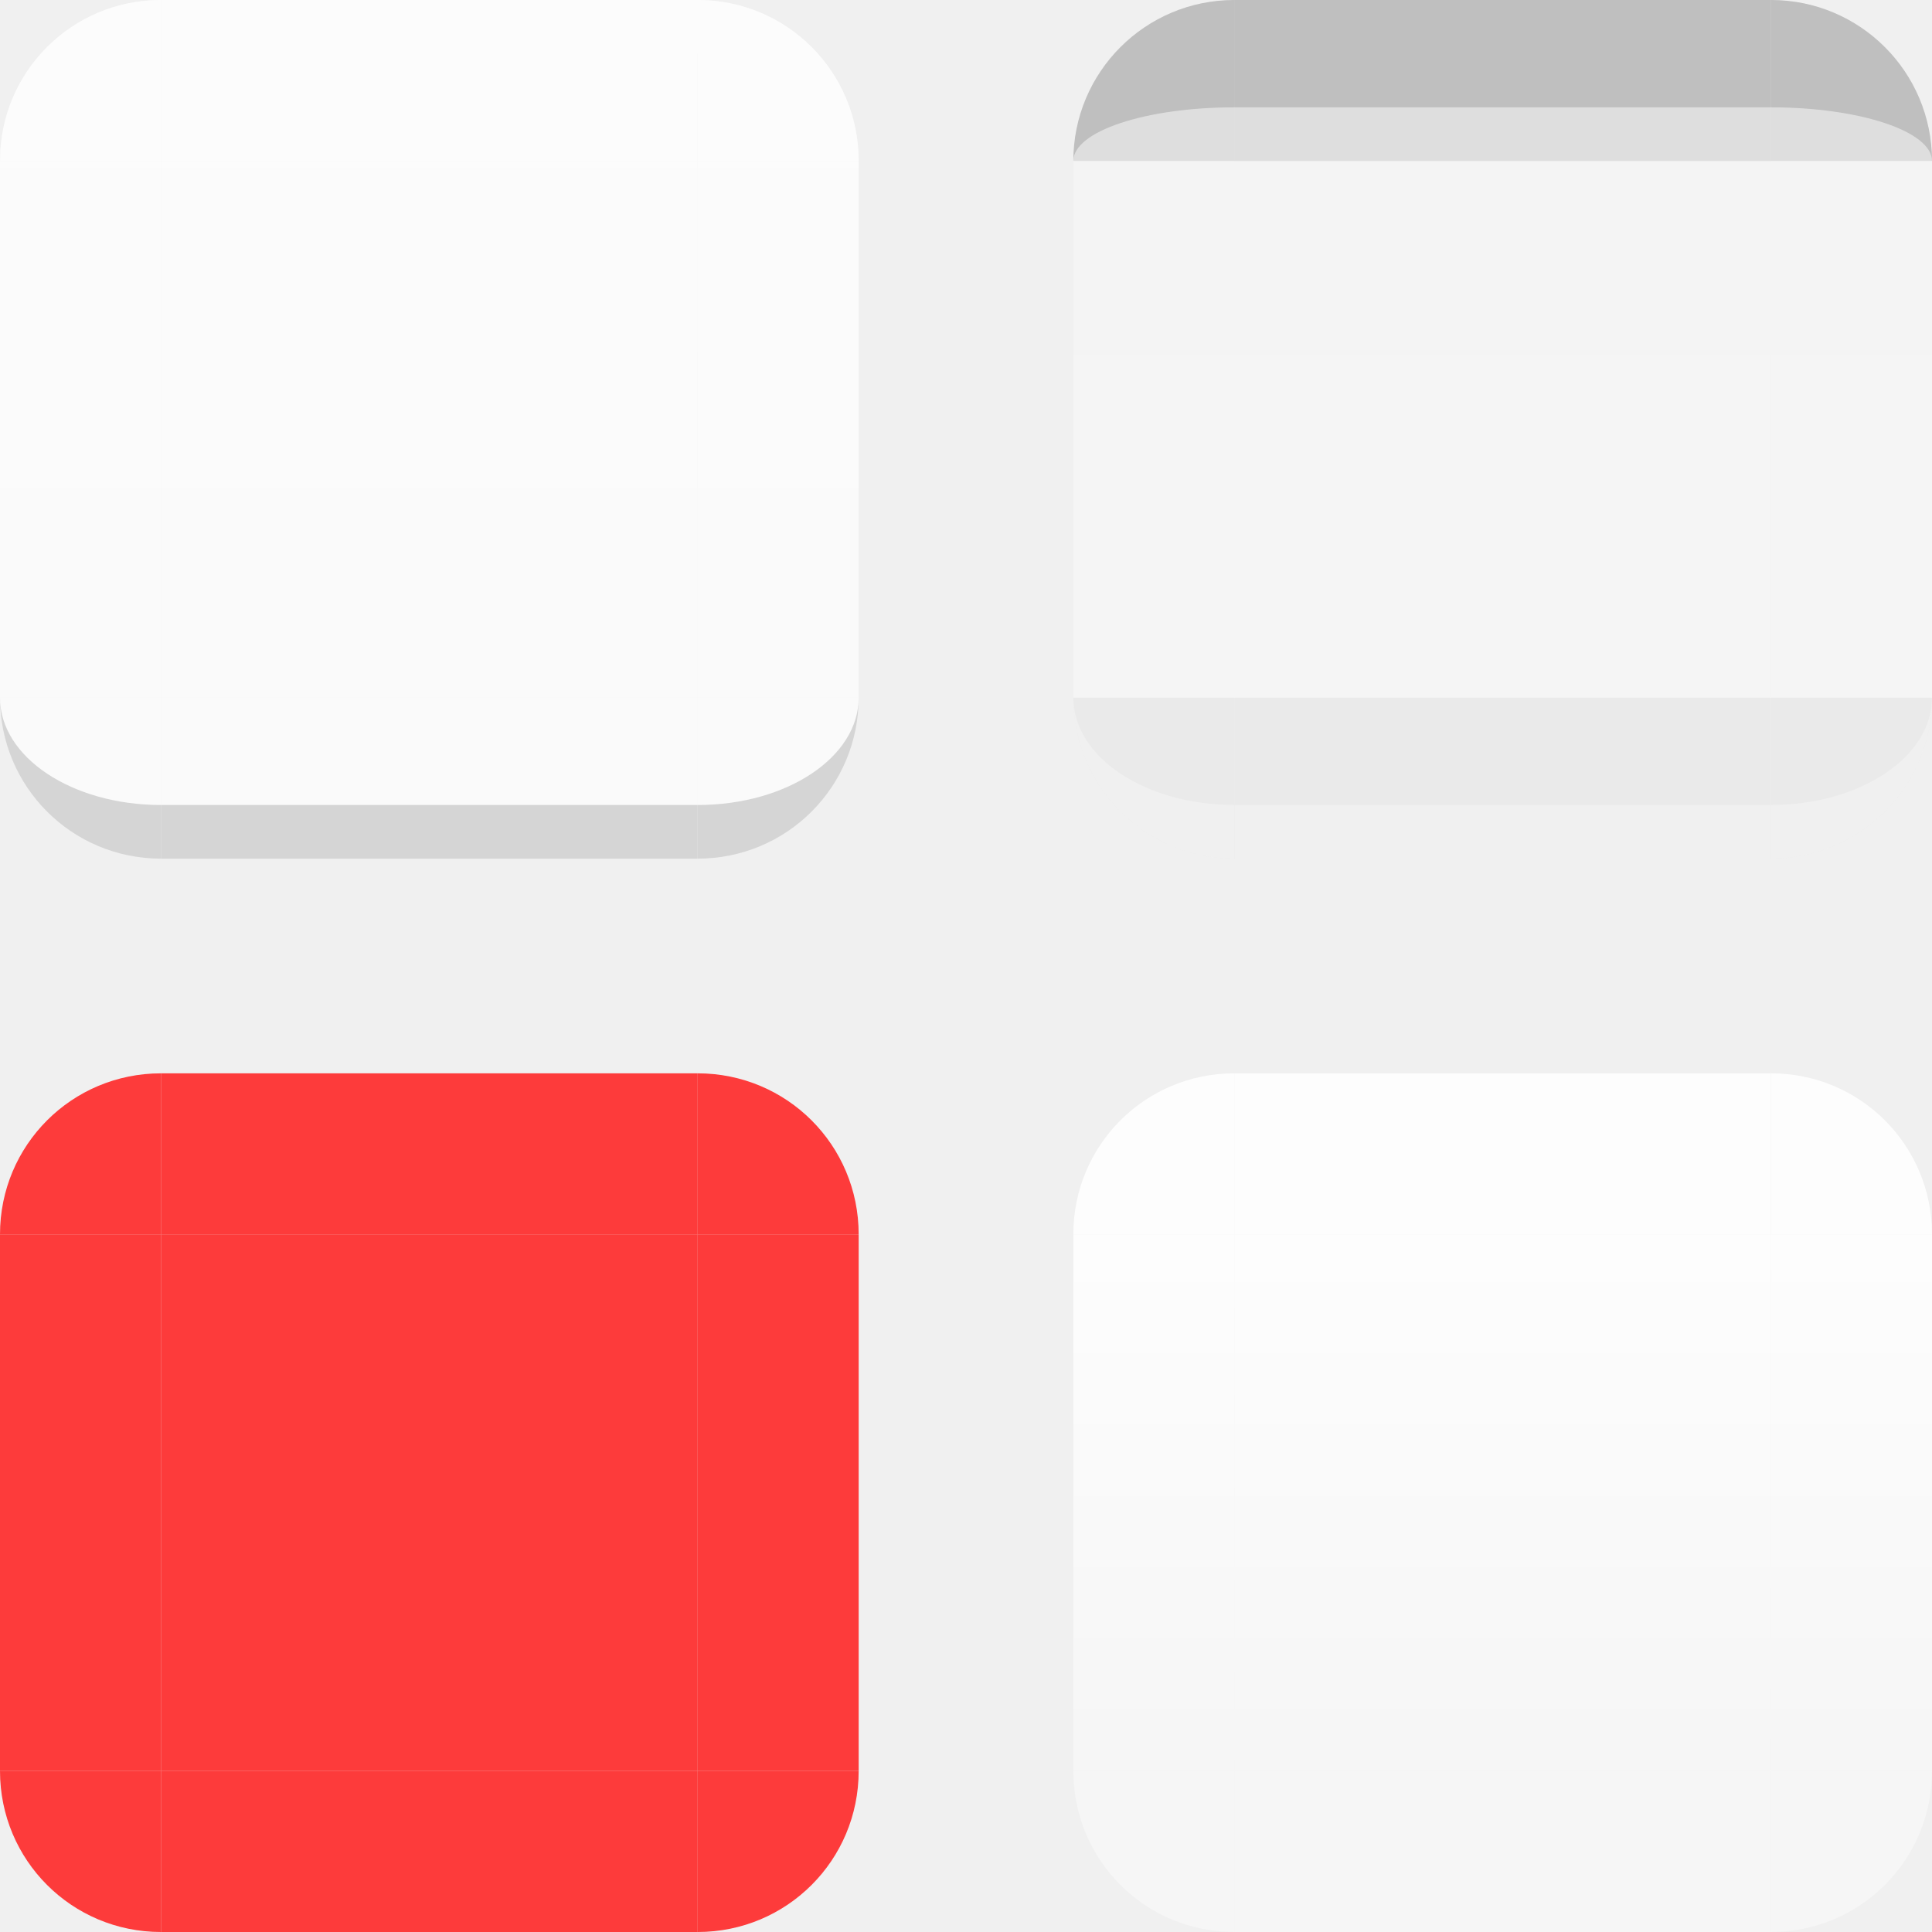
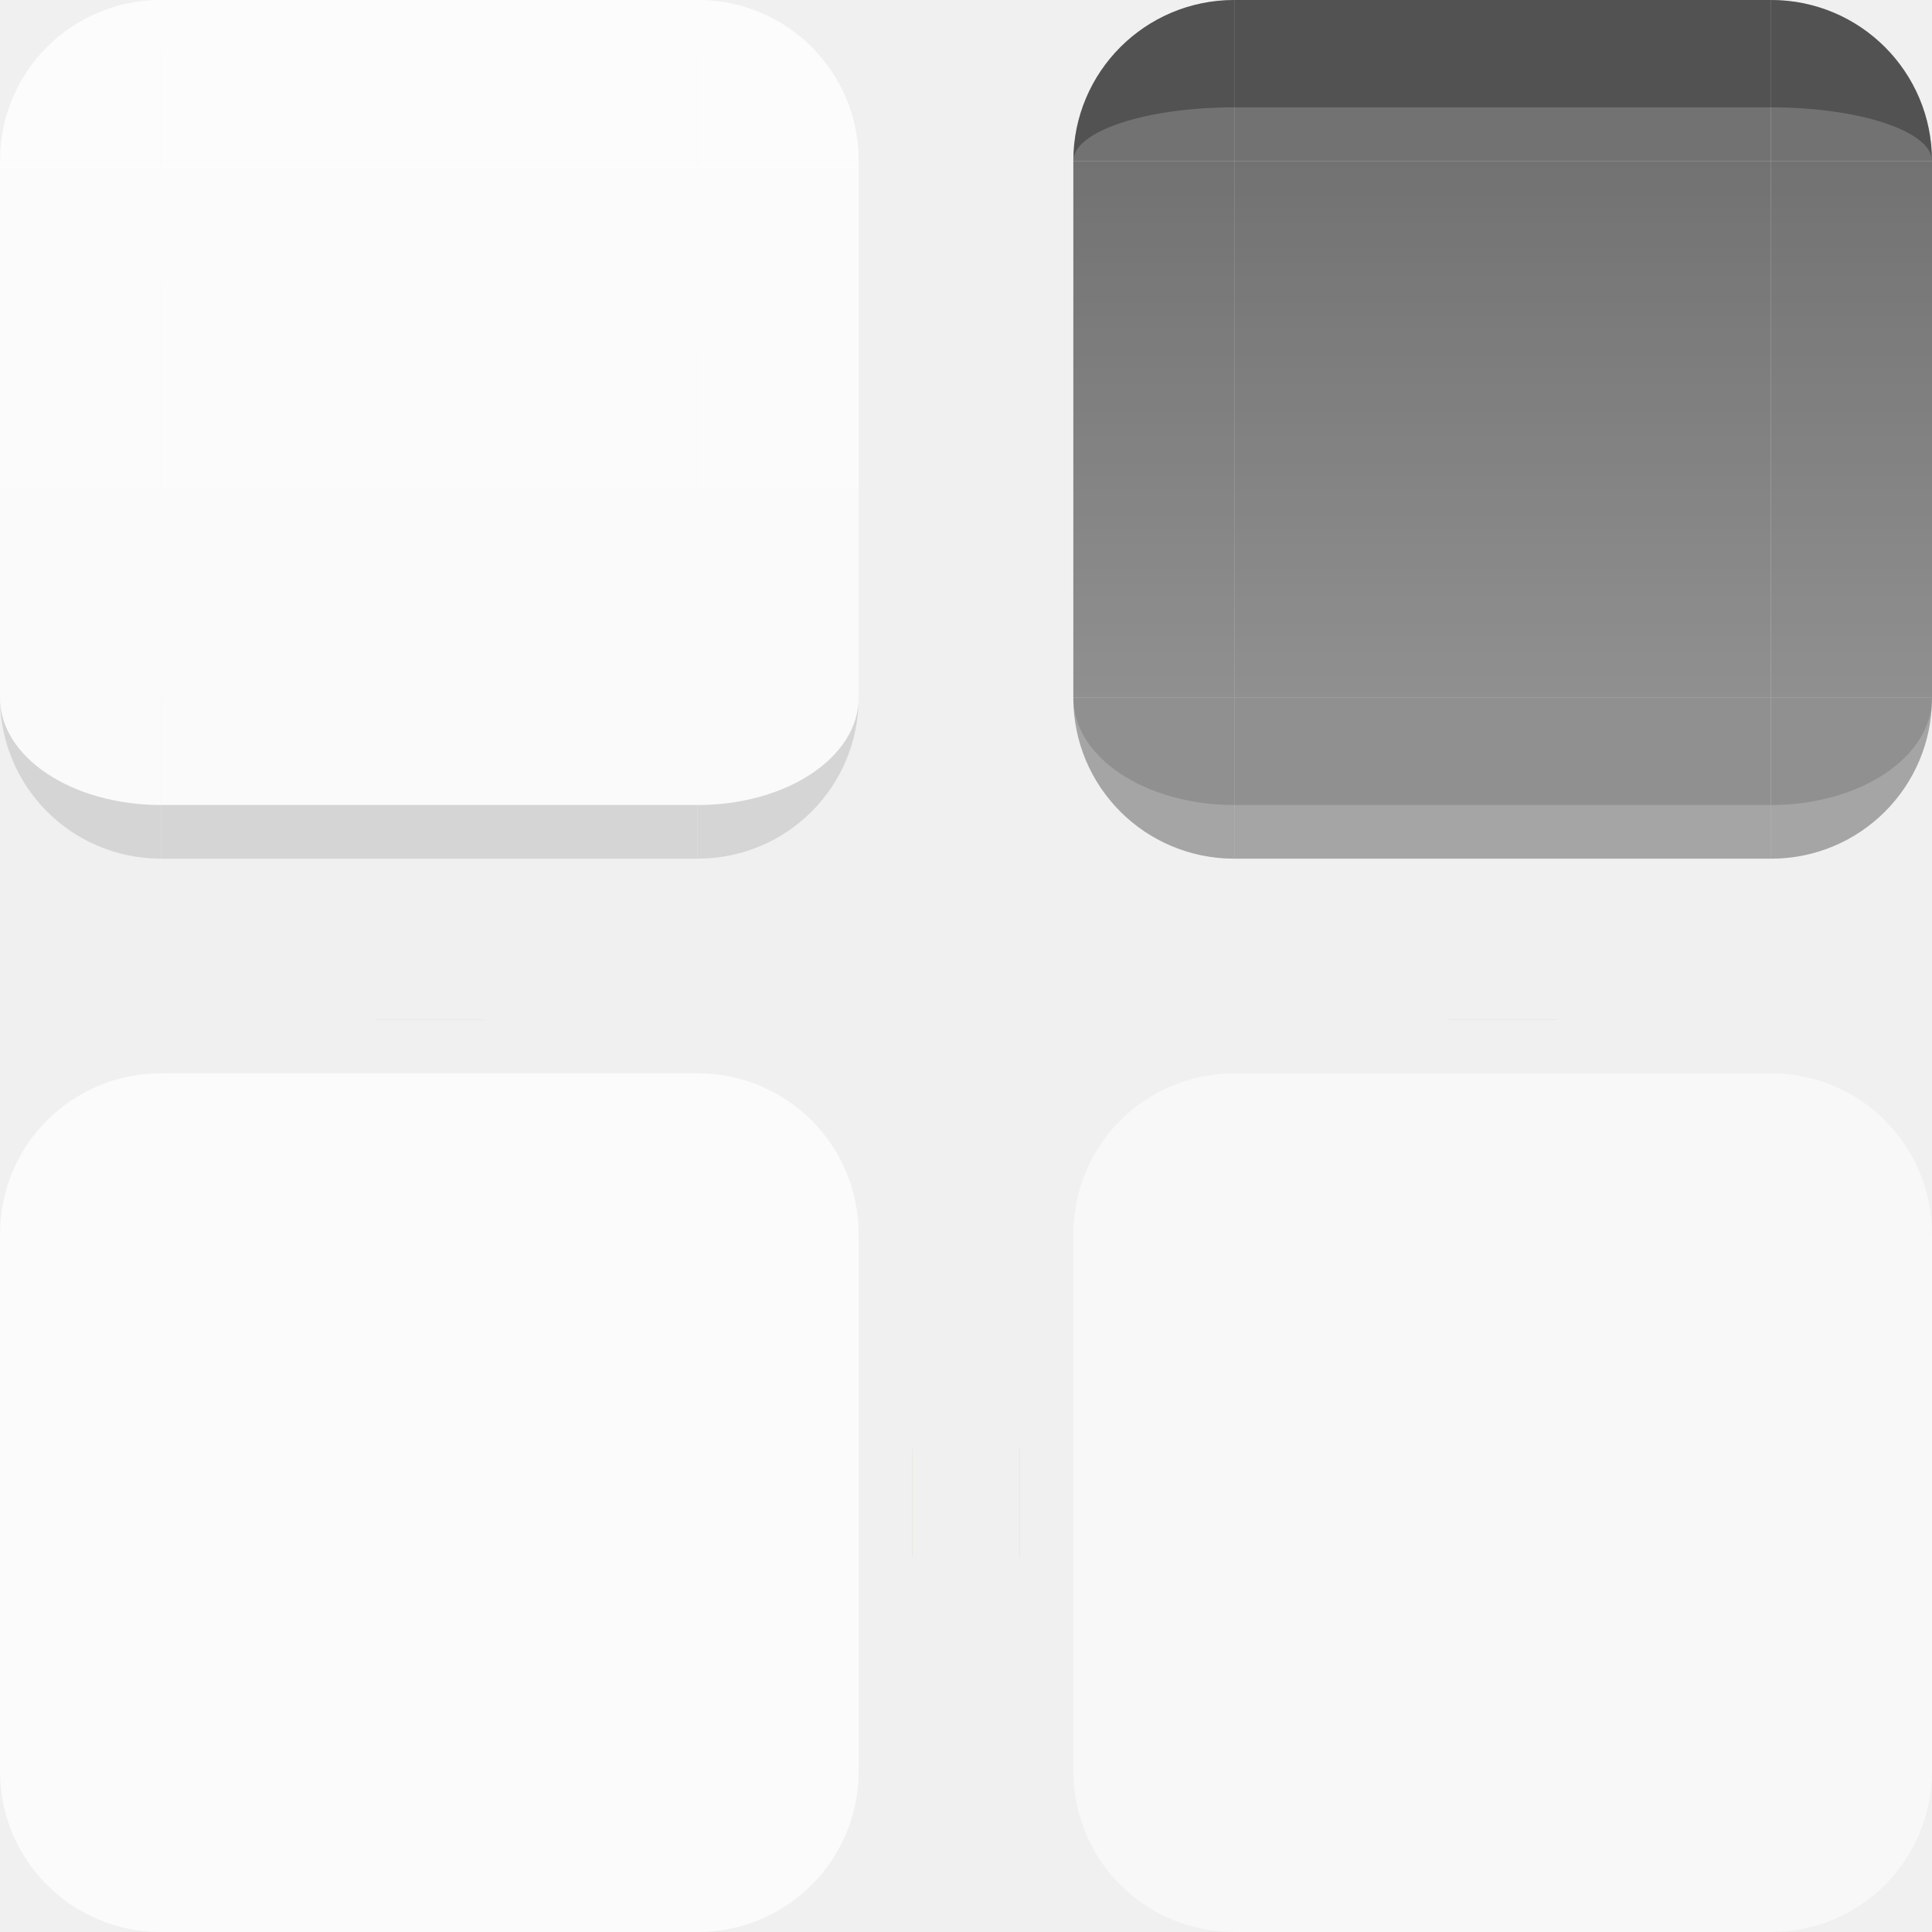
<svg xmlns="http://www.w3.org/2000/svg" xmlns:xlink="http://www.w3.org/1999/xlink" id="svg2" height="36" width="36" version="1.1">
  <defs id="defs4">
-     <style id="local" type="text/css">.focus { color:#ff2121; }</style>
-     <linearGradient id="linearGradient4735">
-       <stop id="stop4737" style="stop-color:#ffffff;stop-opacity:.878" offset="0" />
-       <stop id="stop4739" style="stop-color:#ffffff;stop-opacity:.376" offset="1" />
+     <linearGradient id="linearGradient4709">
+       <stop id="stop4961" style="stop-color:#707070" offset="0" />
+       <stop id="stop4963" style="stop-color:#484848" offset="1" />
    </linearGradient>
-     <linearGradient id="linearGradient4938">
+     <linearGradient id="linearGradient4631">
      <stop id="stop4940" style="stop-color:#ffffff;stop-opacity:.753" offset="0" />
      <stop id="stop4942" style="stop-color:#ffffff;stop-opacity:.878" offset="1" />
    </linearGradient>
-     <linearGradient id="linearGradient3218" y2="3" xlink:href="#linearGradient4938" gradientUnits="userSpaceOnUse" x2="25" gradientTransform="matrix(.068182 0 0 1 46.795 -44)" y1="17" x1="25" />
-     <linearGradient id="linearGradient3222" y2="3" xlink:href="#linearGradient4938" gradientUnits="userSpaceOnUse" x2="25" gradientTransform="matrix(.22727 0 0 .71429 22.318 -15.143)" y1="17" x1="25" />
-     <linearGradient id="linearGradient3224" y2="3" xlink:href="#linearGradient4938" gradientUnits="userSpaceOnUse" x2="25" gradientTransform="matrix(0.068182,0,0,1,46.795,-4.1507e-6)" y1="17" x1="25" />
-     <linearGradient id="linearGradient3226" y2="3" xlink:href="#linearGradient4938" gradientUnits="userSpaceOnUse" x2="25" gradientTransform="matrix(0.068182,0,0,1,-0.20455,-4.1507e-6)" y1="17" x1="25" />
-     <linearGradient id="linearGradient3228" y2="3" xlink:href="#linearGradient4938" gradientUnits="userSpaceOnUse" x2="25" gradientTransform="matrix(.22727 0 0 .71429 2.3182 .85714)" y1="17" x1="25" />
-     <linearGradient id="linearGradient3949" y2="3" xlink:href="#linearGradient4938" gradientUnits="userSpaceOnUse" x2="25" gradientTransform="matrix(.068182 0 0 1 -.20455 -44)" y1="17" x1="25" />
-     <linearGradient id="linearGradient4741" y2="-7" xlink:href="#linearGradient4735" gradientUnits="userSpaceOnUse" y1="-21" gradientTransform="matrix(1 0 0 .71429 -14 38)" x2="48.5" x1="48.5" />
-     <linearGradient id="linearGradient4743" y2="-7" xlink:href="#linearGradient4735" gradientUnits="userSpaceOnUse" y1="-21" gradientTransform="matrix(.22727 0 0 .71429 22.318 38)" x2="25" x1="25" />
-     <linearGradient id="linearGradient4745" y2="-7" xlink:href="#linearGradient4735" gradientUnits="userSpaceOnUse" y1="-21" gradientTransform="matrix(1 0 0 .71429 20 38)" x2="1.5" x1="1.5" />
+     <linearGradient id="linearGradient3224" y2="3" xlink:href="#linearGradient4631" gradientUnits="userSpaceOnUse" x2="25" gradientTransform="matrix(0.068182,0,0,1,46.795,-4.1507e-6)" y1="17" x1="25" />
+     <linearGradient id="linearGradient3226" y2="3" xlink:href="#linearGradient4631" gradientUnits="userSpaceOnUse" x2="25" gradientTransform="matrix(0.068182,0,0,1,-0.20455,-4.1507e-6)" y1="17" x1="25" />
+     <linearGradient id="linearGradient3228" y2="3" xlink:href="#linearGradient4631" gradientUnits="userSpaceOnUse" x2="25" gradientTransform="matrix(.22727 0 0 .71429 2.3182 .85714)" y1="17" x1="25" />
+     <linearGradient id="linearGradient4723" y2="-3" xlink:href="#linearGradient4709" gradientUnits="userSpaceOnUse" x2="50.5" gradientTransform="translate(-16)" y1="-13" x1="50.5" />
+     <linearGradient id="linearGradient4731" y2="-3" xlink:href="#linearGradient4709" gradientUnits="userSpaceOnUse" x2="37.5" gradientTransform="translate(-16)" y1="-13" x1="37.5" />
+     <linearGradient id="linearGradient4715" y2="-3" xlink:href="#linearGradient4709" gradientUnits="userSpaceOnUse" x2="44" gradientTransform="translate(-16)" y1="-13" x1="44" />
+     <radialGradient id="radialGradient5028" gradientUnits="userSpaceOnUse" cy="-8" cx="20" gradientTransform="matrix(2 -.0000010402 .0000017336 3.3333 -20 18.667)" r="1.5">
+       <stop id="stop5024" style="stop-color:#ffffff" offset="0" />
+       <stop id="stop5026" style="stop-color:#ffffff" offset="1" />
+     </radialGradient>
  </defs>
  <rect id="hint-stretch-borders" style="fill:#008000" ry="0" height="5" width="5" y="-13" x="-16" />
-   <rect id="pressed-center" style="opacity:.375;fill:url(#linearGradient3222)" transform="scale(1,-1)" height="10" width="10" y="-13" x="23" />
  <g id="normal-topleft" style="opacity:.875">
-     <path id="path4948" style="fill:#ffffff;fill-opacity:.878" d="m3 0c-1.662 0-3 1.338-3 3h3v-3z" />
+     <path id="path4948" style="fill-opacity:.878;fill:#ffffff" d="m3 0c-1.662 0-3 1.338-3 3h3v-3z" />
    <path id="path4960" style="opacity:.5;fill:#ffffff" d="m3 0c-1.662 0-3 1.338-3 3 0-1.108 1.338-2 3-2v-1z" />
  </g>
  <rect id="normal-center" style="opacity:.875;fill:url(#linearGradient3228)" height="10" width="10" y="3" x="3" />
  <g id="normal-topright" style="opacity:.875" transform="translate(-34)">
-     <path id="path4950" style="fill:#ffffff;fill-opacity:.878" d="m47 0c1.662 0 3 1.338 3 3h-3v-3z" />
+     <path id="path4950" style="fill-opacity:.878;fill:#ffffff" d="m47 0c1.662 0 3 1.338 3 3h-3v-3z" />
    <path id="path4962" style="opacity:.5;fill:#ffffff" d="m47 0v1c1.662 0 3 .892 3 2 0-1.662-1.338-3-3-3z" />
  </g>
  <g id="normal-bottomleft" style="opacity:.875" transform="translate(1.7881e-7,-4)">
-     <path id="path4954" style="fill:#ffffff;fill-opacity:.753" d="m3 20c-1.662 0-3-1.338-3-3h3v3z" />
+     <path id="path4954" style="fill-opacity:.753;fill:#ffffff" d="m3 20c-1.662 0-3-1.338-3-3h3v3z" />
    <path id="path4983" style="opacity:.165;fill:#000000" d="m3 20c-1.662 0-3-1.338-3-3 0 1.108 1.338 2 3 2v1z" />
  </g>
  <g id="normal-bottomright" style="opacity:.875" transform="translate(-34,-4)">
-     <path id="path4956" style="fill:#ffffff;fill-opacity:.753" d="m47 20c1.662 0 3-1.338 3-3h-3v3z" />
+     <path id="path4956" style="fill-opacity:.753;fill:#ffffff" d="m47 20c1.662 0 3-1.338 3-3h-3v3z" />
    <path id="path4985" style="opacity:.165;fill:#000000" d="m47 20v-1c1.662 0 3-.892 3-2 0 1.662-1.338 3-3 3z" />
  </g>
  <g id="normal-top" style="opacity:.875" transform="matrix(.22727 0 0 1 2.3182 0)">
-     <rect id="rect4952" style="fill:#ffffff;fill-opacity:.878" transform="rotate(90)" height="44" width="3" y="-47" x="0" />
+     <rect id="rect4952" style="fill-opacity:.878;fill:#ffffff" transform="rotate(90)" height="44" width="3" y="-47" x="0" />
    <path id="rect4964" style="opacity:.5;fill:#ffffff" d="m3 0v1h44v-1h-44z" />
  </g>
  <g id="normal-left" transform="matrix(1 0 0 .71429 1.7881e-7 .85714)">
    <rect id="rect3862" style="opacity:.875;fill:url(#linearGradient3226)" height="14" width="3" y="3" x="-1.7881e-7" />
  </g>
  <g id="normal-bottom" style="opacity:.875" transform="matrix(.22727 0 0 1 2.3182 -4)">
-     <rect id="rect4958" style="fill:#ffffff;fill-opacity:.753" transform="matrix(0,-1,-1,0,0,0)" height="44" width="3" y="-47" x="-20" />
-     <path id="path4987" style="opacity:.165;fill:#000000" d="m3 20v-1h44v1h-44z" />
+     <rect id="rect4958" style="fill-opacity:.753;fill:#ffffff" transform="matrix(0,-1,-1,0,0,0)" height="44" width="3" y="-47" x="-20" />
+     <path id="path4987" style="opacity:0.165;fill:#000000" d="m3 20v-1h44v1h-44z" />
  </g>
  <g id="normal-right" transform="matrix(1 0 0 .71429 -34 .85714)">
    <rect id="rect3892" style="opacity:.875;fill:url(#linearGradient3224)" height="14" width="3" y="3" x="47" />
  </g>
-   <g id="pressed-topleft" transform="translate(20,-24)">
-     <path id="path5099" style="opacity:.375;fill:#c0c0c0" d="m3 24c-1.662 0-3 1.338-3 3h3v-3z" />
-     <path id="path3898" d="m5 23c-1.657 0-3 1.343-3 3 0-.552 1.343-1 3-1v-2z" style="color:#000000;opacity:.188;fill:#000000;fill-opacity:.753" transform="translate(-2,1)" />
+   <rect id="focus-hint-top-margin" style="fill:#4e9a06" height=".001" width="2" y="18.999" x="7" />
+   <rect id="focus-hint-bottom-margin" style="fill:#4e9a06" height=".001" width="2" y="36.999" x="7" />
+   <rect id="focus-hint-left-margin" style="fill:#4e9a06" height="2" width=".001" y="27" x="-1" />
+   <rect id="focus-hint-right-margin" style="fill:#4e9a06" height="2" width=".001" y="27" x="17" />
+   <rect id="hover-hint-top-margin" style="fill:#4e9a06" height=".001" width="2" y="18.999" x="27" />
+   <rect id="hover-hint-bottom-margin" style="fill:#4e9a06" height=".001" width="2" y="36.999" x="27" />
+   <rect id="hover-hint-left-margin" style="fill:#4e9a06" height="2" width=".001" y="27" x="19" />
+   <rect id="hover-hint-right-margin" style="fill:#4e9a06" height="2" width=".001" y="27" x="37" />
+   <path id="hover-topleft" style="opacity:.5;fill:#ffffff" d="m23 20c-1.662 0-3 1.338-3 3h3v-3z" />
+   <rect id="hover-center" style="opacity:.5;fill:#ffffff" height="10" width="10" y="23" x="23" />
+   <path id="hover-topright" style="opacity:.5;fill:#ffffff" d="m33 20c1.662 0 3 1.338 3 3h-3v-3z" />
+   <path id="hover-bottomleft" style="opacity:.5;fill:#ffffff" d="m23 36c-1.662 0-3-1.338-3-3h3v3z" />
+   <path id="hover-bottomright" style="opacity:.5;fill:#ffffff" d="m33 36c1.662 0 3-1.338 3-3h-3v3z" />
+   <rect id="hover-top" style="opacity:.5;fill:#ffffff" transform="rotate(90)" height="10" width="3" y="-33" x="20" />
+   <rect id="hover-left" style="opacity:.5;fill:#ffffff" height="10" width="3" y="23" x="20" />
+   <rect id="hover-bottom" style="opacity:.5;fill:#ffffff" transform="matrix(0,-1,-1,0,0,0)" height="10" width="3" y="-33" x="-36" />
+   <rect id="hover-right" style="opacity:.5;fill:#ffffff" height="10" width="3" y="23" x="33" />
+   <path id="focus-topleft" style="opacity:.75;fill:#ffffff" d="m3 20c-1.662 0-3 1.338-3 3h3v-3z" />
+   <rect id="focus-center" style="opacity:.75;fill:#ffffff" height="10" width="10" y="23" x="3" />
+   <path id="focus-topright" style="opacity:.75;fill:#ffffff" d="m13 20c1.662 0 3 1.338 3 3h-3v-3z" />
+   <path id="focus-bottomleft" style="opacity:.75;fill:#ffffff" d="m3 36c-1.662 0-3-1.338-3-3h3v3z" />
+   <path id="focus-bottomright" style="opacity:.75;fill:#ffffff" d="m13 36c1.662 0 3-1.338 3-3h-3v3z" />
+   <rect id="focus-top" style="opacity:.75;fill:url(#radialGradient5028)" transform="rotate(90)" height="10" width="3" y="-13" x="20" />
+   <rect id="focus-left" style="opacity:.75;fill:#ffffff" height="10" width="3" y="23" x="0" />
+   <rect id="focus-bottom" style="opacity:.75;fill:#ffffff" transform="matrix(0,-1,-1,0,0,0)" height="10" width="3" y="-13" x="-36" />
+   <rect id="focus-right" style="opacity:.75;fill:#ffffff" height="10" width="3" y="23" x="13" />
+   <rect id="pressed-center" style="opacity:.75;fill:url(#linearGradient4715)" transform="scale(1,-1)" height="10" width="10" y="-13" x="23" />
+   <g id="pressed-topleft" transform="translate(-16)">
+     <path id="path4656" style="opacity:.75;fill:#484848" d="m39 0c-1.662 0-3 1.338-3 3h3v-3z" />
+     <path id="path4658" style="color:#000000;opacity:.375;fill-opacity:.753;fill:#000000" d="m39 0c-1.657 0-3 1.343-3 3 0-.552 1.343-1 3-1v-2z" />
  </g>
-   <g id="pressed-topright" transform="translate(-14,-24)">
-     <path id="path5105" style="opacity:.375;fill:#c0c0c0" d="m47 24c1.662 0 3 1.338 3 3h-3v-3z" />
-     <path id="path3911" d="m49 23v2c1.657 0 3 .448 3 1 0-1.657-1.343-3-3-3z" style="color:#000000;opacity:.188;fill:#000000;fill-opacity:.753" transform="translate(-2,1)" />
+   <g id="pressed-topright" transform="translate(-16)">
+     <path id="path4662" style="opacity:.75;fill:#484848" d="m49 0c1.662 0 3 1.338 3 3h-3v-3z" />
+     <path id="path4664" style="color:#000000;opacity:.375;fill-opacity:.753;fill:#000000" d="m49 0v2c1.657 0 3 .448 3 1 0-1.657-1.343-3-3-3z" />
  </g>
-   <g id="pressed-bottomleft" style="opacity:.375" transform="matrix(1,0,0,-1,20,16)">
-     <path id="path5081" style="fill:#e0e0e0" d="m3 0c-1.662 0-3 1.338-3 3h3v-3z" />
-     <path id="path5083" style="opacity:.5;fill:#ffffff" d="m3 0c-1.662 0-3 1.338-3 3 0-1.108 1.338-2 3-2v-1z" />
+   <g id="pressed-bottomleft" transform="translate(-20)">
+     <path id="path4926" style="opacity:.75;fill:#707070" d="m43 16c-1.662 0-3-1.338-3-3h3v3z" />
+     <path id="path5083-7" d="m43 16c-1.662 0-3-1.338-3-3 0 1.108 1.338 2 3 2v1z" style="opacity:.188;fill:#ffffff" />
  </g>
-   <g id="pressed-bottomright" style="opacity:.375" transform="matrix(1,0,0,-1,-14,16)">
-     <path id="path5087" style="fill:#e0e0e0" d="m47 0c1.662 0 3 1.338 3 3h-3v-3z" />
-     <path id="path5089" style="opacity:.5;fill:#ffffff" d="m47 0v1c1.662 0 3 .892 3 2 0-1.662-1.338-3-3-3z" />
+   <g id="pressed-bottomright" transform="translate(-20)">
+     <path id="path4924" style="opacity:.75;fill:#707070" d="m53 16c1.662 0 3-1.338 3-3h-3v3z" />
+     <path id="path5089-4" d="m53 16v-1c1.662 0 3-.892 3-2 0 1.662-1.338 3-3 3z" style="opacity:.188;fill:#ffffff" />
  </g>
-   <g id="pressed-top" transform="matrix(.22727 0 0 1 22.318 -24)">
-     <rect id="rect5111" style="opacity:.375;fill:#c0c0c0" transform="rotate(90)" height="44" width="3" y="-47" x="24" />
-     <path id="rect5129" style="opacity:.188;fill:#000000;fill-opacity:.753" d="m3 24v2h44v-2h-44z" />
+   <g id="pressed-top" transform="translate(-16)">
+     <rect id="rect4676" style="opacity:.75;fill:#484848" transform="rotate(90)" height="10" width="3" y="-49" x="0" />
+     <path id="path4678" style="opacity:.375;fill-opacity:.753;fill:#000000" d="m39 0v2h10v-2h-10z" />
  </g>
-   <g id="pressed-left" transform="matrix(1 0 0 .71429 20 -16.286)">
-     <rect id="rect3963" style="opacity:.375;fill:url(#linearGradient3949)" transform="scale(1,-1)" height="14" width="3" y="-41" x="-1.7881e-7" />
+   <rect id="pressed-left" style="opacity:.75;fill:url(#linearGradient4731)" transform="scale(1,-1)" height="10" width="3" y="-13" x="20" />
+   <g id="pressed-bottom" transform="translate(-20)">
+     <rect id="rect4922" style="opacity:.75;fill:#707070" transform="matrix(0,-1,-1,0,0,0)" height="10" width="3" y="-53" x="-16" />
+     <path id="path5095-2" d="m43 16v-1h10v1h-10z" style="opacity:.188;fill:#ffffff" />
  </g>
-   <g id="pressed-bottom" style="opacity:.375" transform="matrix(.22727 0 0 -1 22.318 16)">
-     <rect id="rect5093" style="fill:#e0e0e0" transform="rotate(90)" height="44" width="3" y="-47" x="0" />
-     <path id="path5095" style="opacity:.5;fill:#ffffff" d="m3 0v1h44v-1h-44z" />
-   </g>
-   <g id="pressed-right" transform="matrix(1 0 0 .71429 -14 -16.286)">
-     <rect id="rect3971" style="opacity:.375;fill:url(#linearGradient3218)" transform="scale(1,-1)" height="14" width="3" y="-41" x="47" />
-   </g>
-   <path id="hover-topleft" style="opacity:.875;fill:#ffffff" d="m23 20c-1.662 0-3 1.338-3 3h3v-3z" />
-   <rect id="hover-center" style="fill:url(#linearGradient4743)" height="10" width="10" y="23" x="23" />
-   <path id="hover-topright" style="opacity:.875;fill:#ffffff" d="m33 20c1.662 0 3 1.338 3 3h-3v-3z" />
-   <path id="hover-bottomleft" style="opacity:.375;fill:#ffffff" d="m23 36c-1.662 0-3-1.338-3-3h3v3z" />
-   <path id="hover-bottomright" style="opacity:.375;fill:#ffffff" d="m33 36c1.662 0 3-1.338 3-3h-3v3z" />
-   <rect id="hover-top" style="opacity:.875;fill:#ffffff" transform="rotate(90)" height="10" width="3" y="-33" x="20" />
-   <rect id="hover-left" style="fill:url(#linearGradient4745)" height="10" width="3" y="23" x="20" />
-   <rect id="hover-bottom" style="opacity:.375;fill:#ffffff" transform="matrix(0,-1,-1,0,0,0)" height="10" width="3" y="-33" x="-36" />
-   <rect id="hover-right" style="fill:url(#linearGradient4741)" height="10" width="3" y="23" x="33" />
-   <path id="focus-topright" class="focus" style="opacity:.875;fill:currentColor" d="m13 20c1.662 0 3 1.338 3 3h-3v-3z" />
-   <rect id="focus-top" style="opacity:.875;fill:currentColor" class="focus" transform="rotate(90)" height="10" width="3" y="-13" x="20" />
-   <path id="focus-topleft" class="focus" style="opacity:.875;fill:currentColor" d="m3 20c-1.662 0-3 1.338-3 3h3v-3z" />
-   <rect id="focus-right" style="opacity:.875;fill:currentColor" class="focus" height="10" width="3" y="23" x="13" />
-   <rect id="focus-center" style="opacity:.875;fill:currentColor" class="focus" height="10" width="10" y="23" x="3" />
-   <rect id="focus-left" style="opacity:.875;fill:currentColor" class="focus" height="10" width="3" y="23" x="1.7881e-7" />
-   <path id="focus-bottomright" class="focus" style="opacity:.875;fill:currentColor" d="m13 36c1.662 0 3-1.338 3-3h-3v3z" />
-   <rect id="focus-bottom" style="opacity:.875;fill:currentColor" class="focus" transform="matrix(0,-1,-1,0,0,0)" height="10" width="3" y="-13" x="-36" />
-   <path id="focus-bottomleft" d="m3 36c-1.662 0-3-1.338-3-3h3v3z" style="opacity:.875;fill:currentColor" class="focus" />
-   <rect id="focus-hint-top-margin" style="fill:#4e9a06" height=".001" width="2" y="39.624" x="-130.35" />
-   <rect id="focus-hint-bottom-margin" style="fill:#4e9a06" height=".001" width="2" y="64.624" x="-130.35" />
-   <rect id="focus-hint-left-margin" style="fill:#4e9a06" height="2" width=".001" y="50.625" x="-142.35" />
-   <rect id="focus-hint-right-margin" style="fill:#4e9a06" height="2" width=".001" y="49.625" x="-117.35" />
-   <rect id="rect3166" style="fill:#4e9a06" height="0.01" width="2" y="-11.375" x="-130.35" />
-   <rect id="rect3164" style="fill:#4e9a06" height="0.01" width="2" y="14.615" x="-130.35" />
-   <rect id="rect3170" style="fill:#4e9a06" height="2" width="0.01" y=".625" x="-142.35" />
-   <rect id="rect3168" style="fill:#4e9a06" height="2" width="0.01" y=".625" x="-116.36" />
-   <rect id="hover-hint-top-margin" style="fill:#4e9a06" height=".001" width="2" y="-9.376" x="-123.35" />
-   <rect id="hover-hint-bottom-margin" style="fill:#4e9a06" height=".001" width="2" y="15.624" x="-123.35" />
-   <rect id="hover-hint-left-margin" style="fill:#4e9a06" height="2" width=".001" y="1.625" x="-135.35" />
-   <rect id="hover-hint-right-margin" style="fill:#4e9a06" height="2" width=".001" y=".625" x="-110.35" />
-   <path id="path5054" style="fill:currentColor" d="m79.531-36.557a1 1 0 0 1 -1 1v-1z" transform="scale(-1,1)" class="ColorScheme-ButtonBackground" />
+   <rect id="pressed-right" style="opacity:.75;fill:url(#linearGradient4723)" transform="scale(1,-1)" height="10" width="3" y="-13" x="33" />
</svg>
